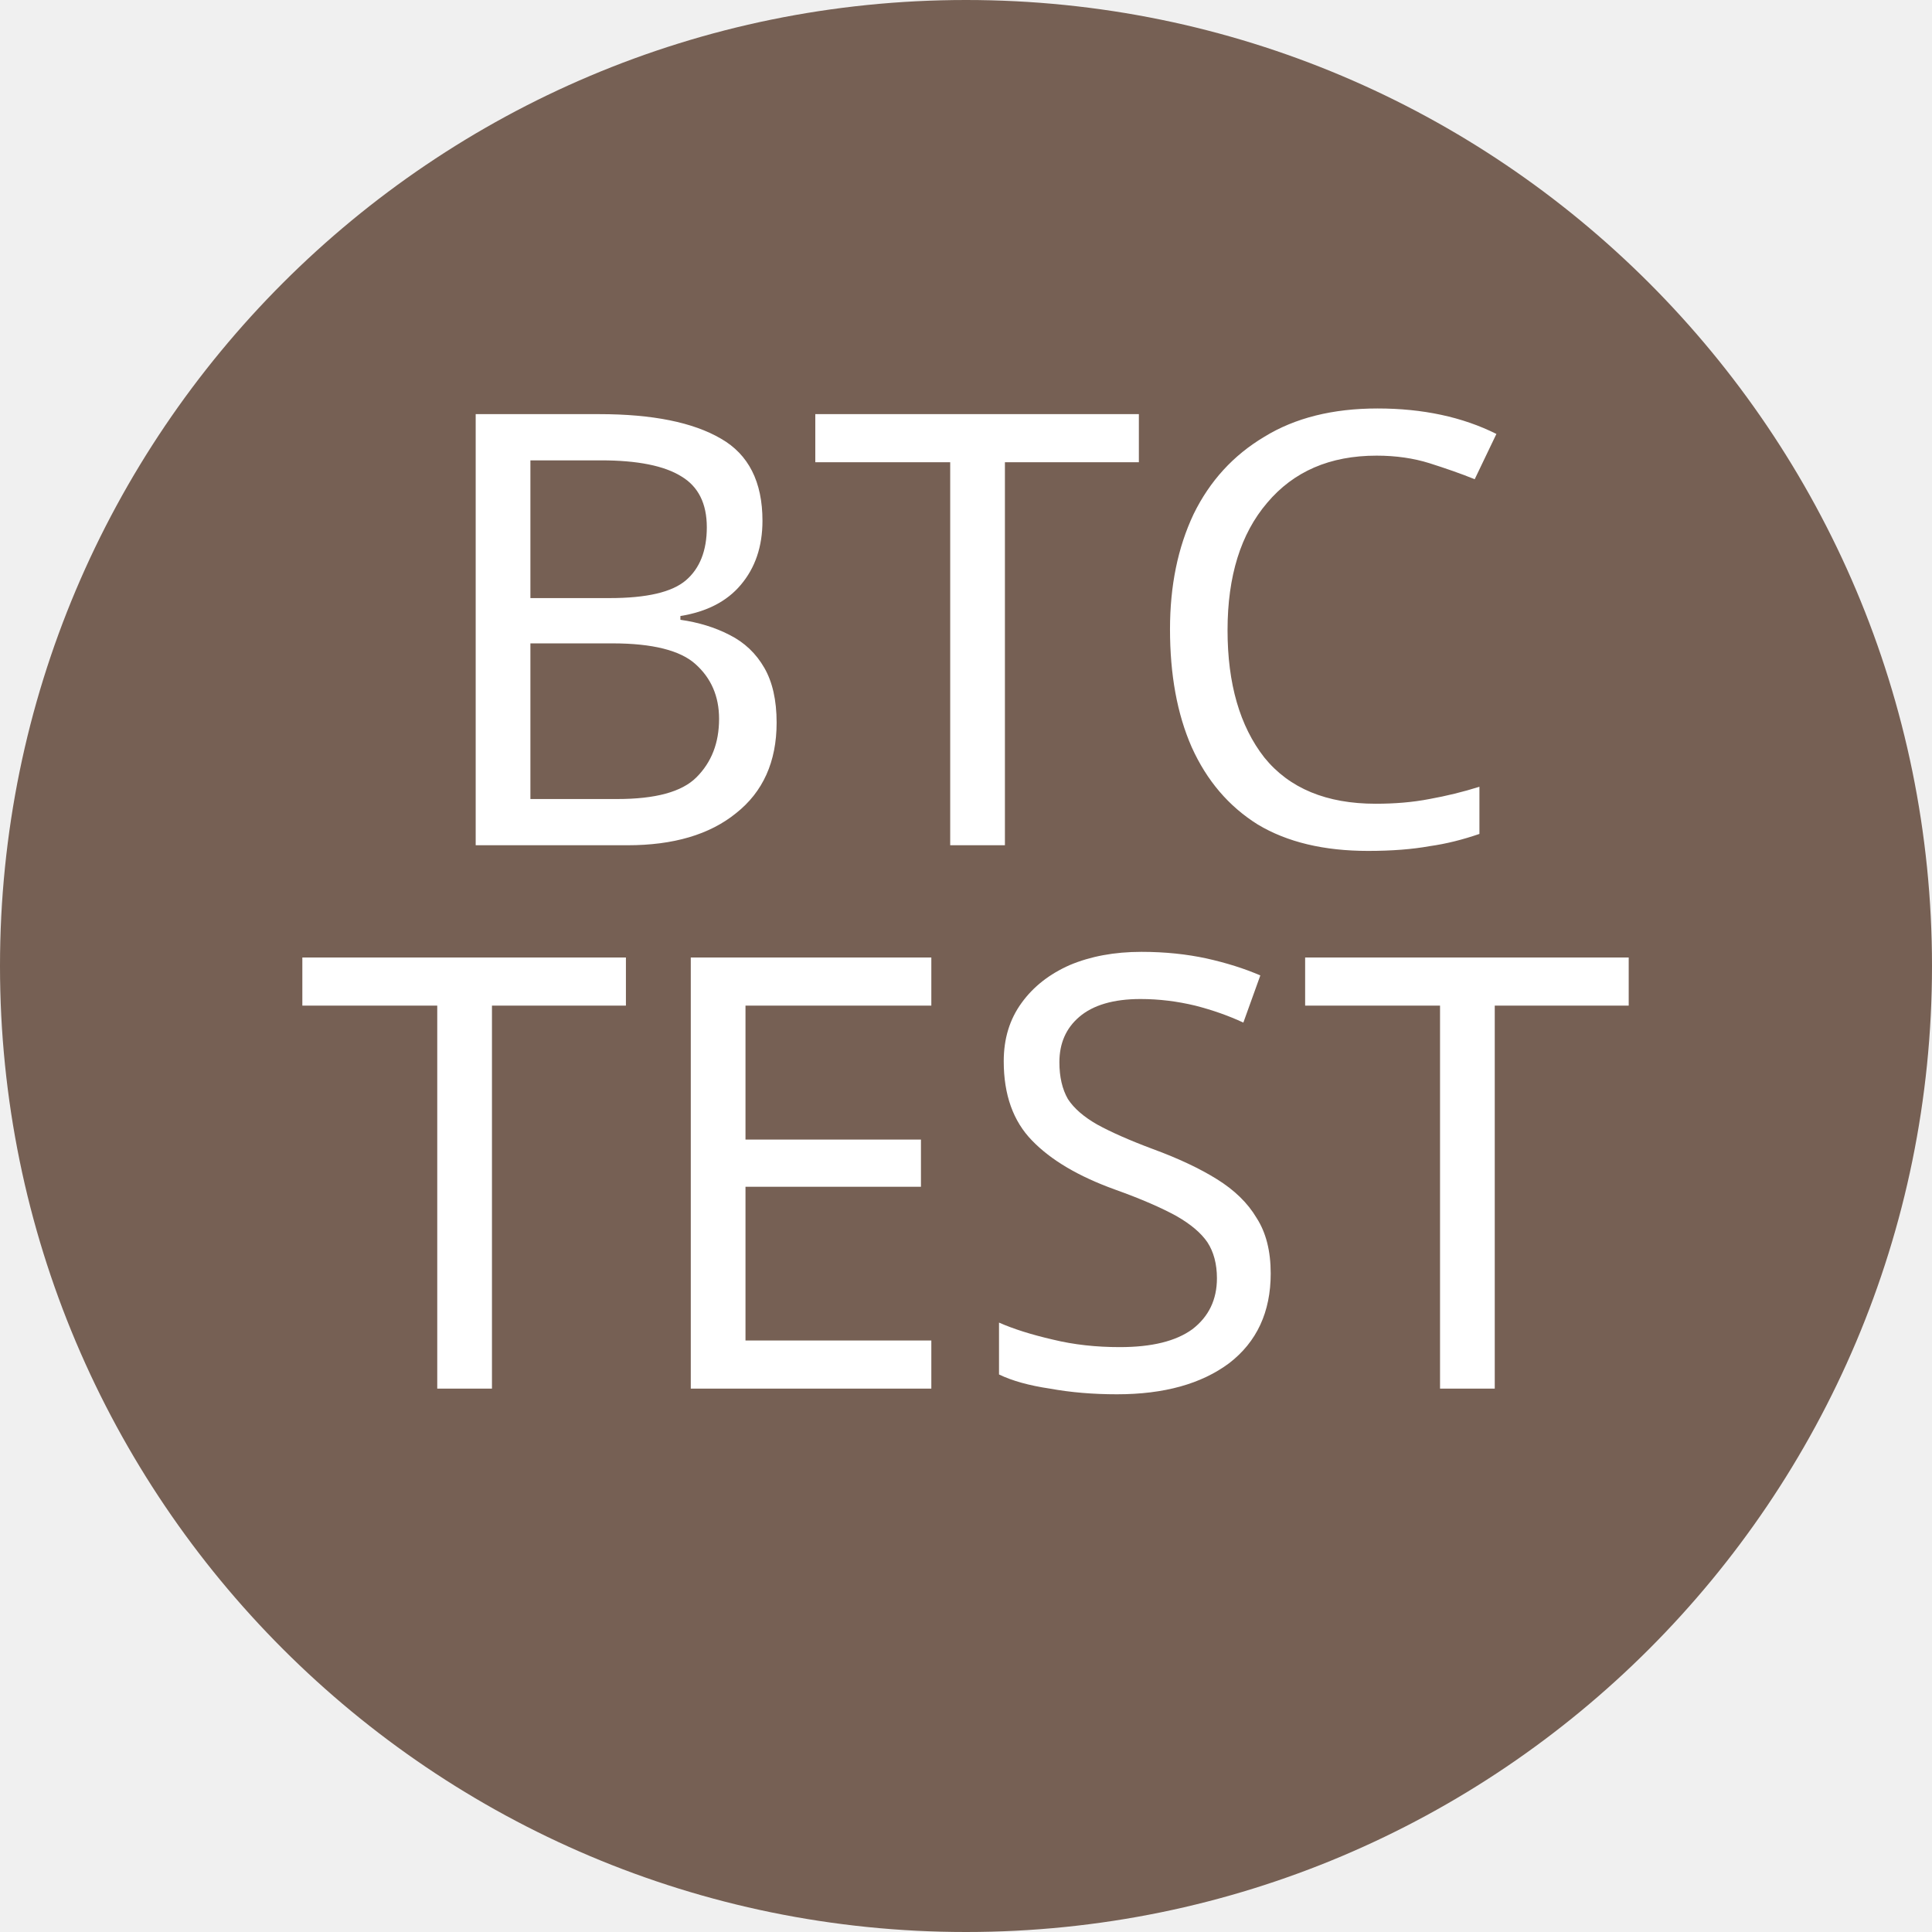
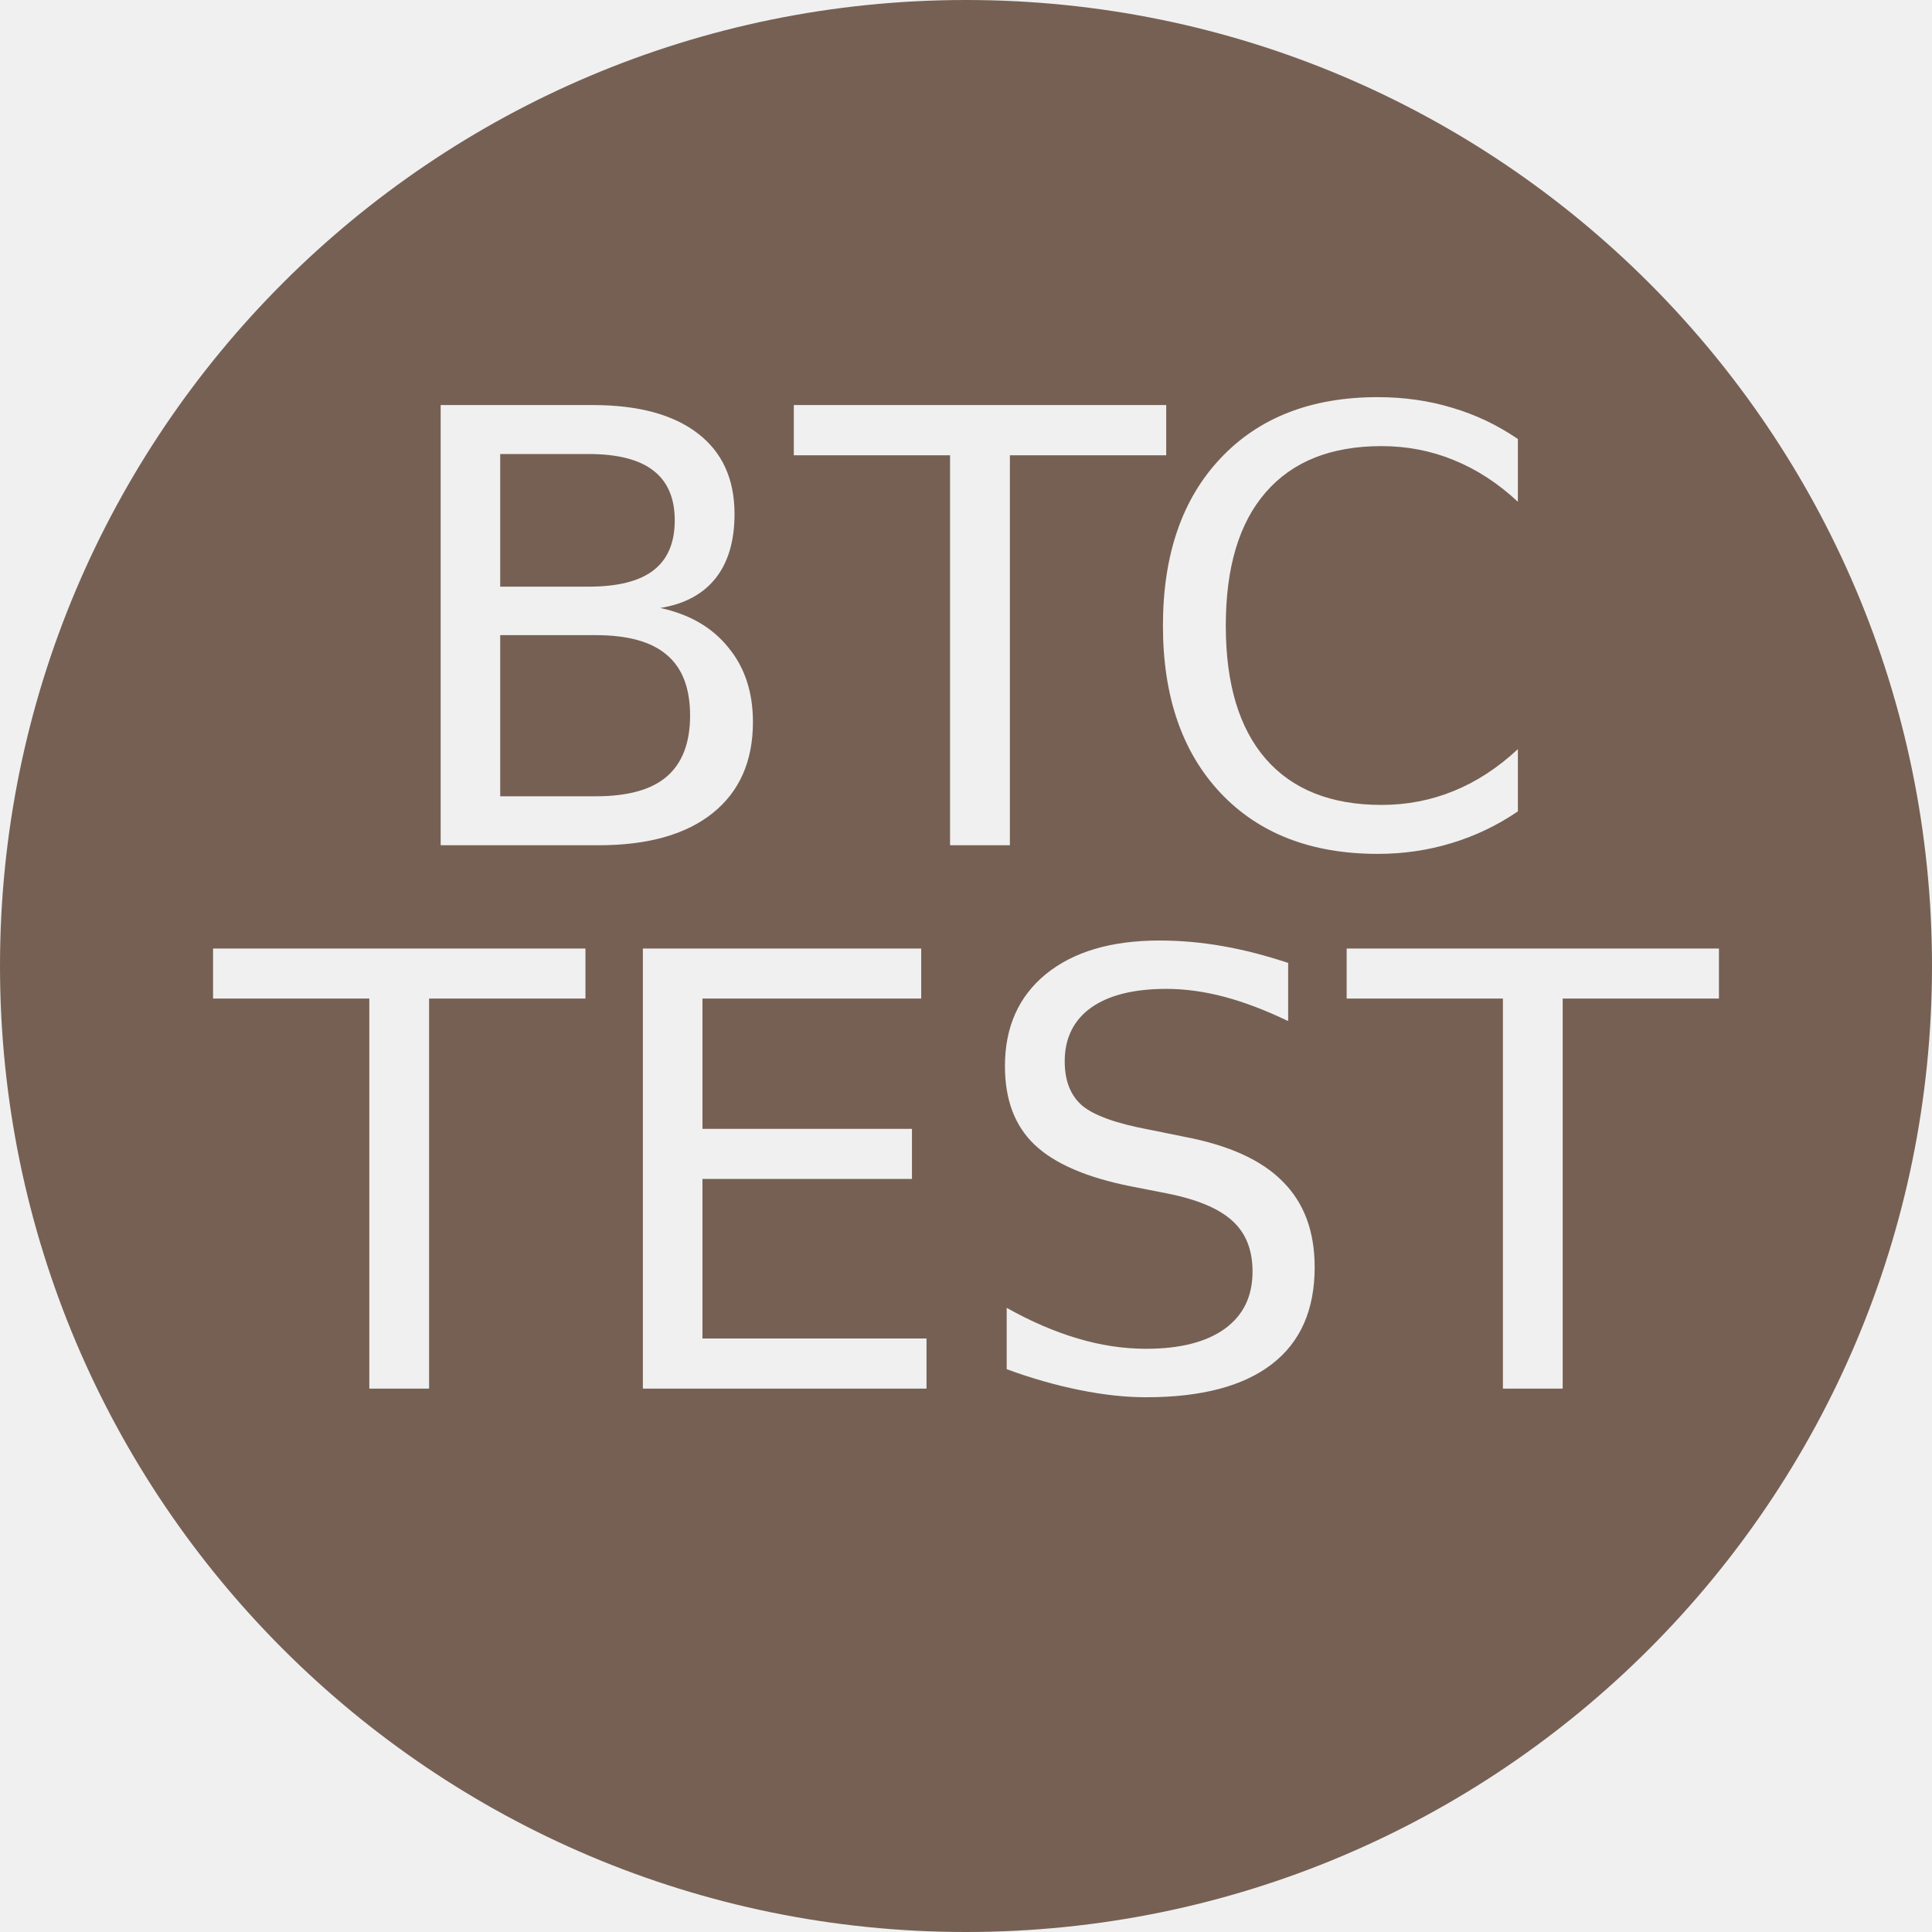
- <svg xmlns="http://www.w3.org/2000/svg" width="32px" height="32px" viewBox="0 0 32 32" version="1.1">
-   <defs />
+ <svg xmlns="http://www.w3.org/2000/svg" width="32px" height="32px" viewBox="0 0 32 32" version="1.1" id="svg14">
+   <defs id="defs4" />
  <g id="Page-1" stroke="none" stroke-width="1" fill="none" fill-rule="evenodd">
    <g id="black" fill-rule="nonzero">
      <g id="nano">
-         <circle id="Oval" fill="#766054" cx="16" cy="16" r="16" />
-         <text x="16" y="14" font-family="Verdana" font-size="10" fill="#fff" text-anchor="middle">BTC</text>
-         <text x="16" y="23" font-family="Verdana" font-size="10" fill="#fff" text-anchor="middle">TEST</text>
+         <path style="fill:#766054" d="M 16 0 A 16 16 0 0 0 0 16 A 16 16 0 0 0 16 32 A 16 16 0 0 0 32 16 A 16 16 0 0 0 16 0 z M 22.82 6.578 C 23.257 6.578 23.669 6.637 24.053 6.754 C 24.44 6.868 24.802 7.04 25.141 7.271 L 25.141 8.311 C 24.809 8.001 24.454 7.772 24.076 7.619 C 23.702 7.466 23.304 7.389 22.881 7.389 C 22.048 7.389 21.408 7.643 20.965 8.154 C 20.522 8.662 20.303 9.4 20.303 10.363 C 20.303 11.324 20.522 12.059 20.965 12.57 C 21.408 13.078 22.048 13.332 22.881 13.332 C 23.304 13.332 23.702 13.255 24.076 13.102 C 24.454 12.949 24.809 12.717 25.141 12.408 L 25.141 13.439 C 24.796 13.674 24.428 13.848 24.041 13.965 C 23.657 14.082 23.25 14.143 22.82 14.143 C 21.717 14.143 20.848 13.805 20.213 13.131 C 19.578 12.454 19.262 11.532 19.262 10.363 C 19.262 9.191 19.578 8.268 20.213 7.594 C 20.848 6.917 21.717 6.578 22.82 6.578 z M 7.299 6.709 L 9.818 6.709 C 10.57 6.709 11.15 6.865 11.557 7.178 C 11.964 7.49 12.166 7.936 12.166 8.512 C 12.166 8.958 12.062 9.312 11.854 9.576 C 11.645 9.84 11.339 10.005 10.936 10.07 C 11.421 10.174 11.798 10.393 12.064 10.725 C 12.335 11.053 12.471 11.464 12.471 11.959 C 12.471 12.61 12.247 13.112 11.805 13.467 C 11.362 13.822 10.733 14 9.916 14 L 7.299 14 L 7.299 6.709 z M 13.148 6.709 L 19.316 6.709 L 19.316 7.541 L 16.727 7.541 L 16.727 14 L 15.736 14 L 15.736 7.541 L 13.148 7.541 L 13.148 6.709 z M 8.285 7.52 L 8.285 9.717 L 9.746 9.717 C 10.228 9.717 10.586 9.628 10.82 9.449 C 11.058 9.267 11.176 8.99 11.176 8.619 C 11.176 8.251 11.058 7.975 10.82 7.793 C 10.586 7.611 10.228 7.52 9.746 7.52 L 8.285 7.52 z M 8.285 10.52 L 8.285 13.189 L 9.867 13.189 C 10.398 13.189 10.789 13.081 11.043 12.863 C 11.3 12.642 11.43 12.304 11.43 11.852 C 11.43 11.396 11.3 11.061 11.043 10.846 C 10.789 10.628 10.398 10.52 9.867 10.52 L 8.285 10.52 z M 19.203 15.578 C 19.545 15.578 19.893 15.608 20.248 15.67 C 20.603 15.732 20.965 15.826 21.336 15.949 L 21.336 16.912 C 20.962 16.733 20.609 16.598 20.277 16.51 C 19.945 16.422 19.626 16.379 19.316 16.379 C 18.779 16.379 18.363 16.483 18.07 16.691 C 17.781 16.9 17.635 17.196 17.635 17.58 C 17.635 17.902 17.732 18.146 17.924 18.312 C 18.119 18.475 18.487 18.608 19.027 18.709 L 19.623 18.83 C 20.359 18.97 20.9 19.217 21.248 19.572 C 21.6 19.924 21.775 20.396 21.775 20.988 C 21.775 21.695 21.54 22.231 21.064 22.596 C 20.592 22.96 19.897 23.143 18.982 23.143 C 18.637 23.143 18.271 23.102 17.881 23.023 C 17.493 22.945 17.09 22.831 16.674 22.678 L 16.674 21.662 C 17.074 21.887 17.467 22.056 17.852 22.17 C 18.236 22.284 18.611 22.34 18.982 22.34 C 19.546 22.34 19.981 22.229 20.287 22.008 C 20.593 21.786 20.746 21.471 20.746 21.061 C 20.746 20.702 20.635 20.424 20.414 20.223 C 20.196 20.021 19.837 19.868 19.336 19.768 L 18.734 19.65 C 17.999 19.504 17.465 19.273 17.137 18.961 C 16.808 18.648 16.645 18.215 16.645 17.658 C 16.645 17.014 16.87 16.506 17.322 16.135 C 17.778 15.764 18.406 15.578 19.203 15.578 z M 3.529 15.711 L 9.697 15.711 L 9.697 16.539 L 7.107 16.539 L 7.107 23 L 6.117 23 L 6.117 16.539 L 3.529 16.539 L 3.529 15.711 z M 10.648 15.711 L 15.258 15.711 L 15.258 16.539 L 11.635 16.539 L 11.635 18.697 L 15.105 18.697 L 15.105 19.527 L 11.635 19.527 L 11.635 22.17 L 15.346 22.17 L 15.346 23 L 10.648 23 L 10.648 15.711 z M 22.305 15.711 L 28.471 15.711 L 28.471 16.539 L 25.883 16.539 L 25.883 23 L 24.893 23 L 24.893 16.539 L 22.305 16.539 L 22.305 15.711 z " id="Oval" />
+         <g aria-label="BTC" style="font-size:10px;font-family:Verdana;text-anchor:middle;fill:#ffffff" id="text7" />
+         <g aria-label="TEST" style="font-size:10px;font-family:Verdana;text-anchor:middle;fill:#ffffff" id="text9" />
      </g>
    </g>
  </g>
</svg>
